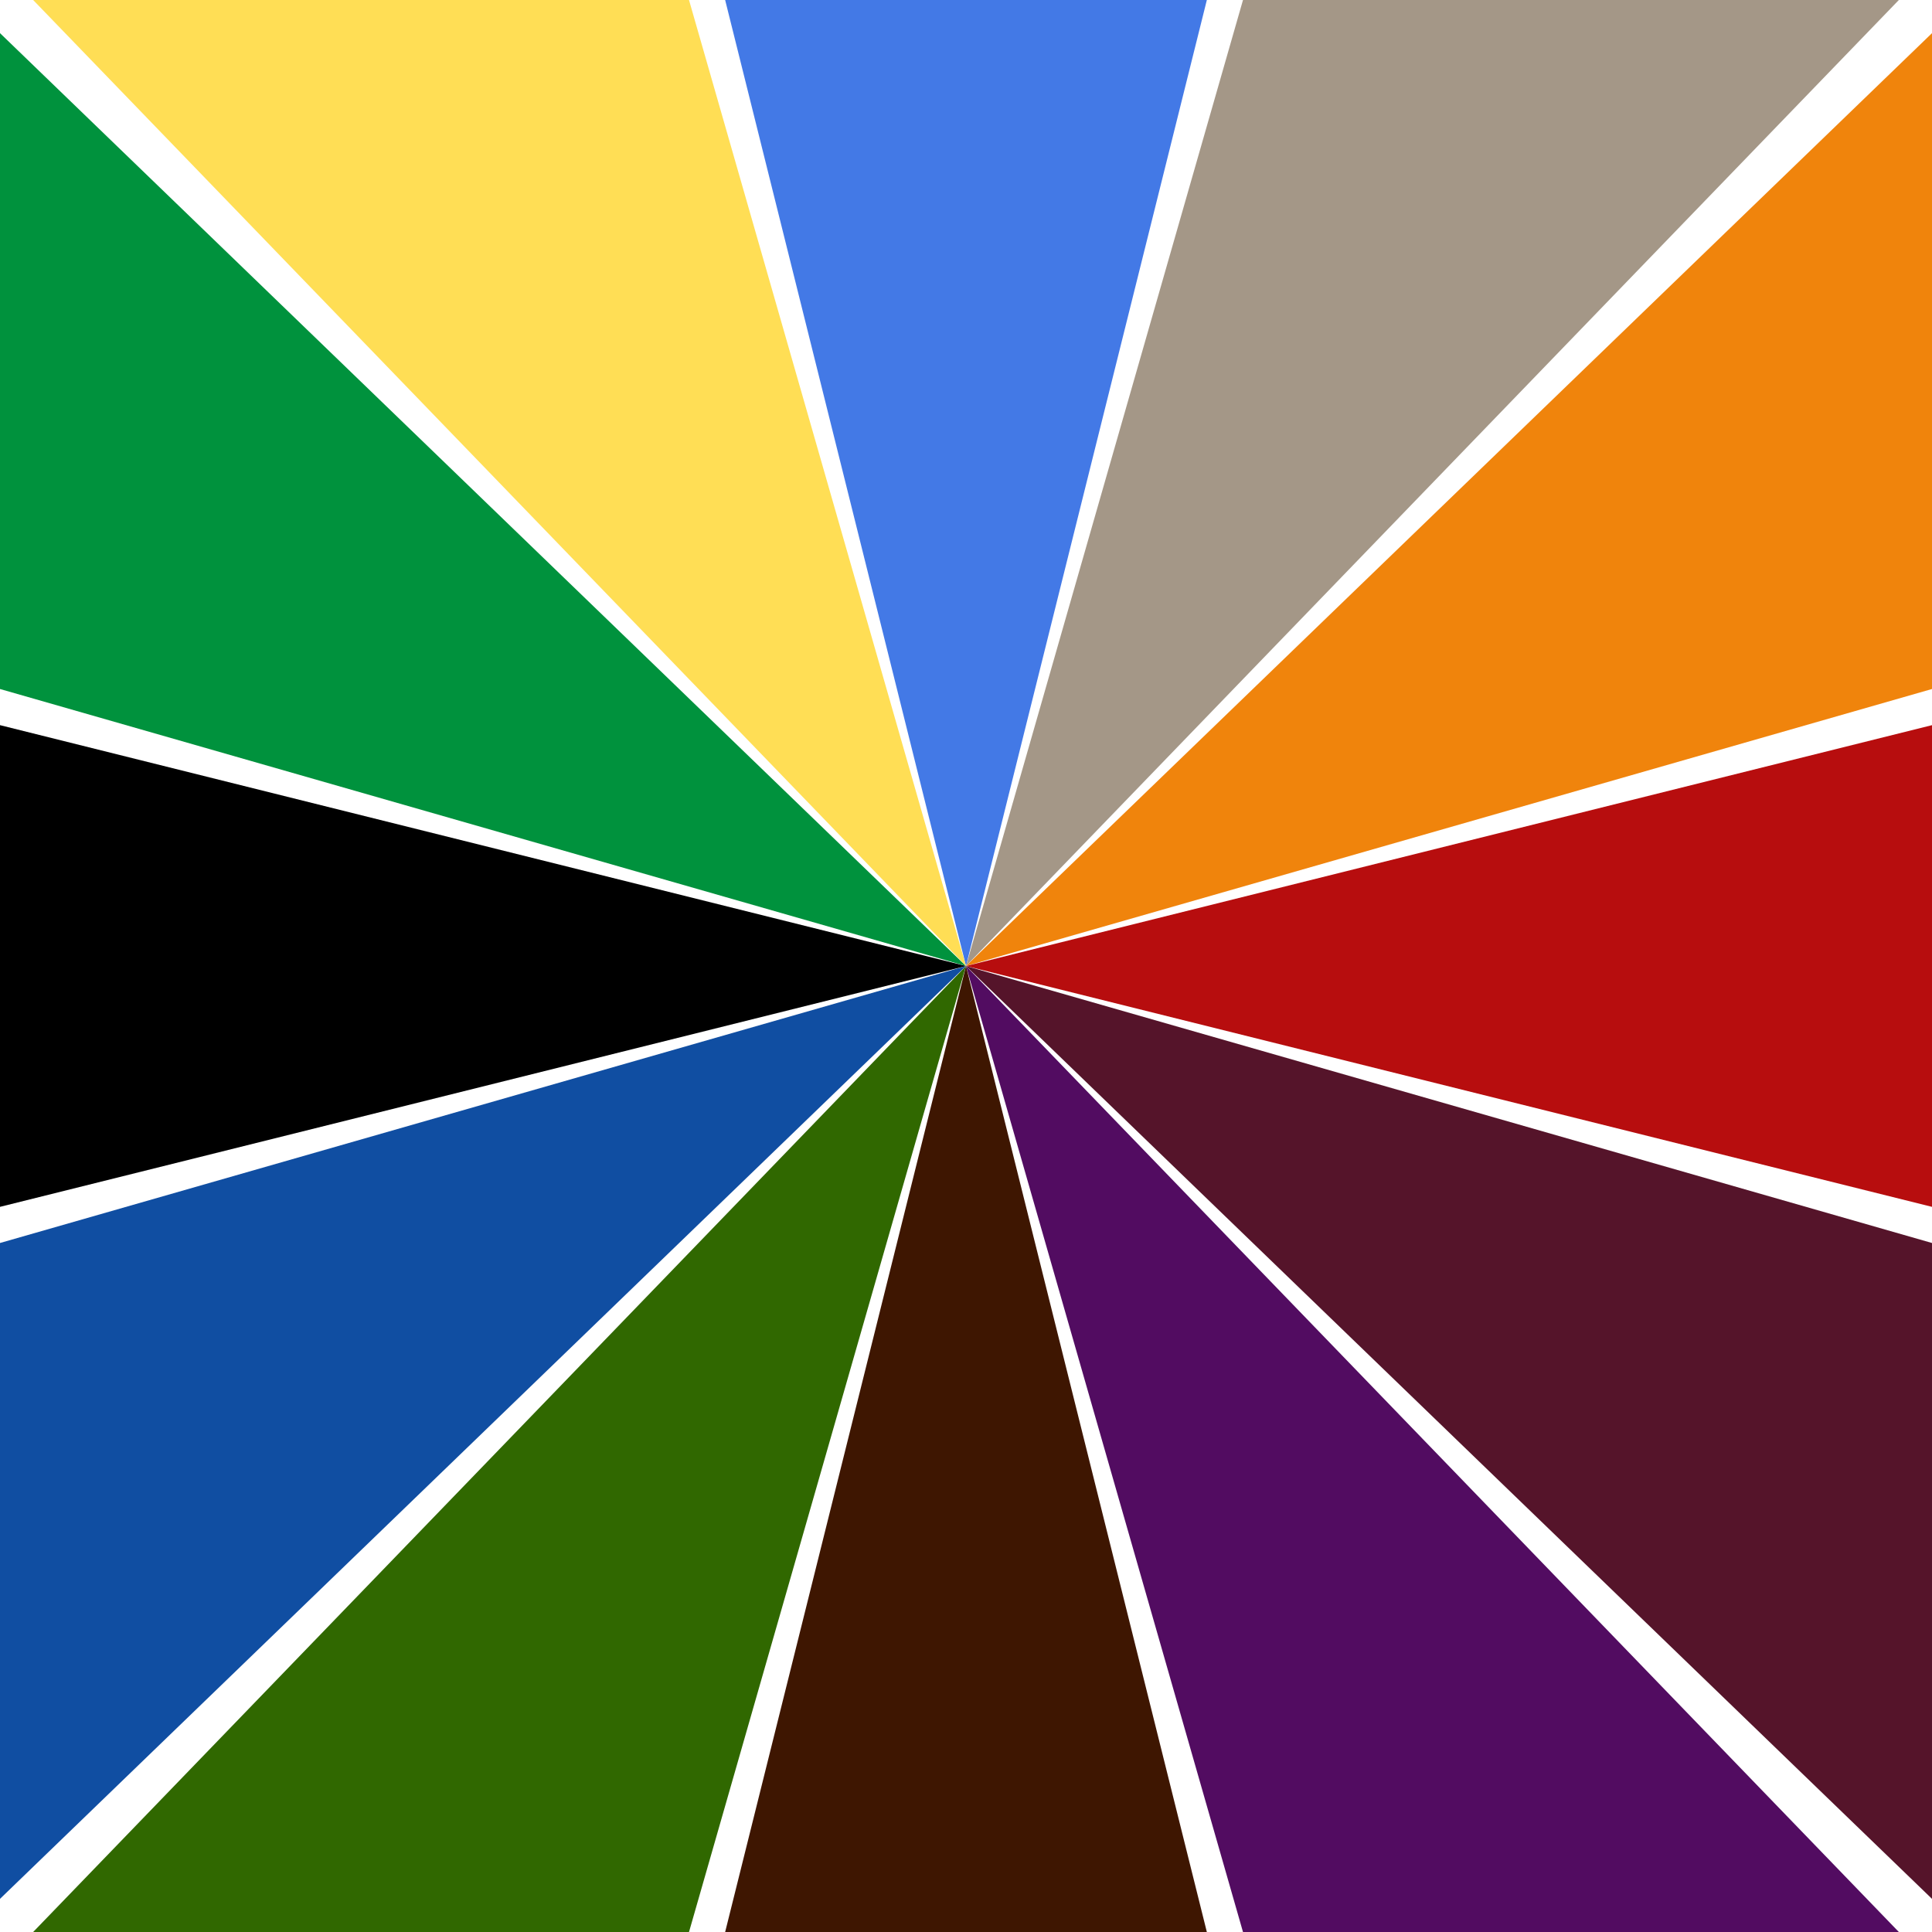
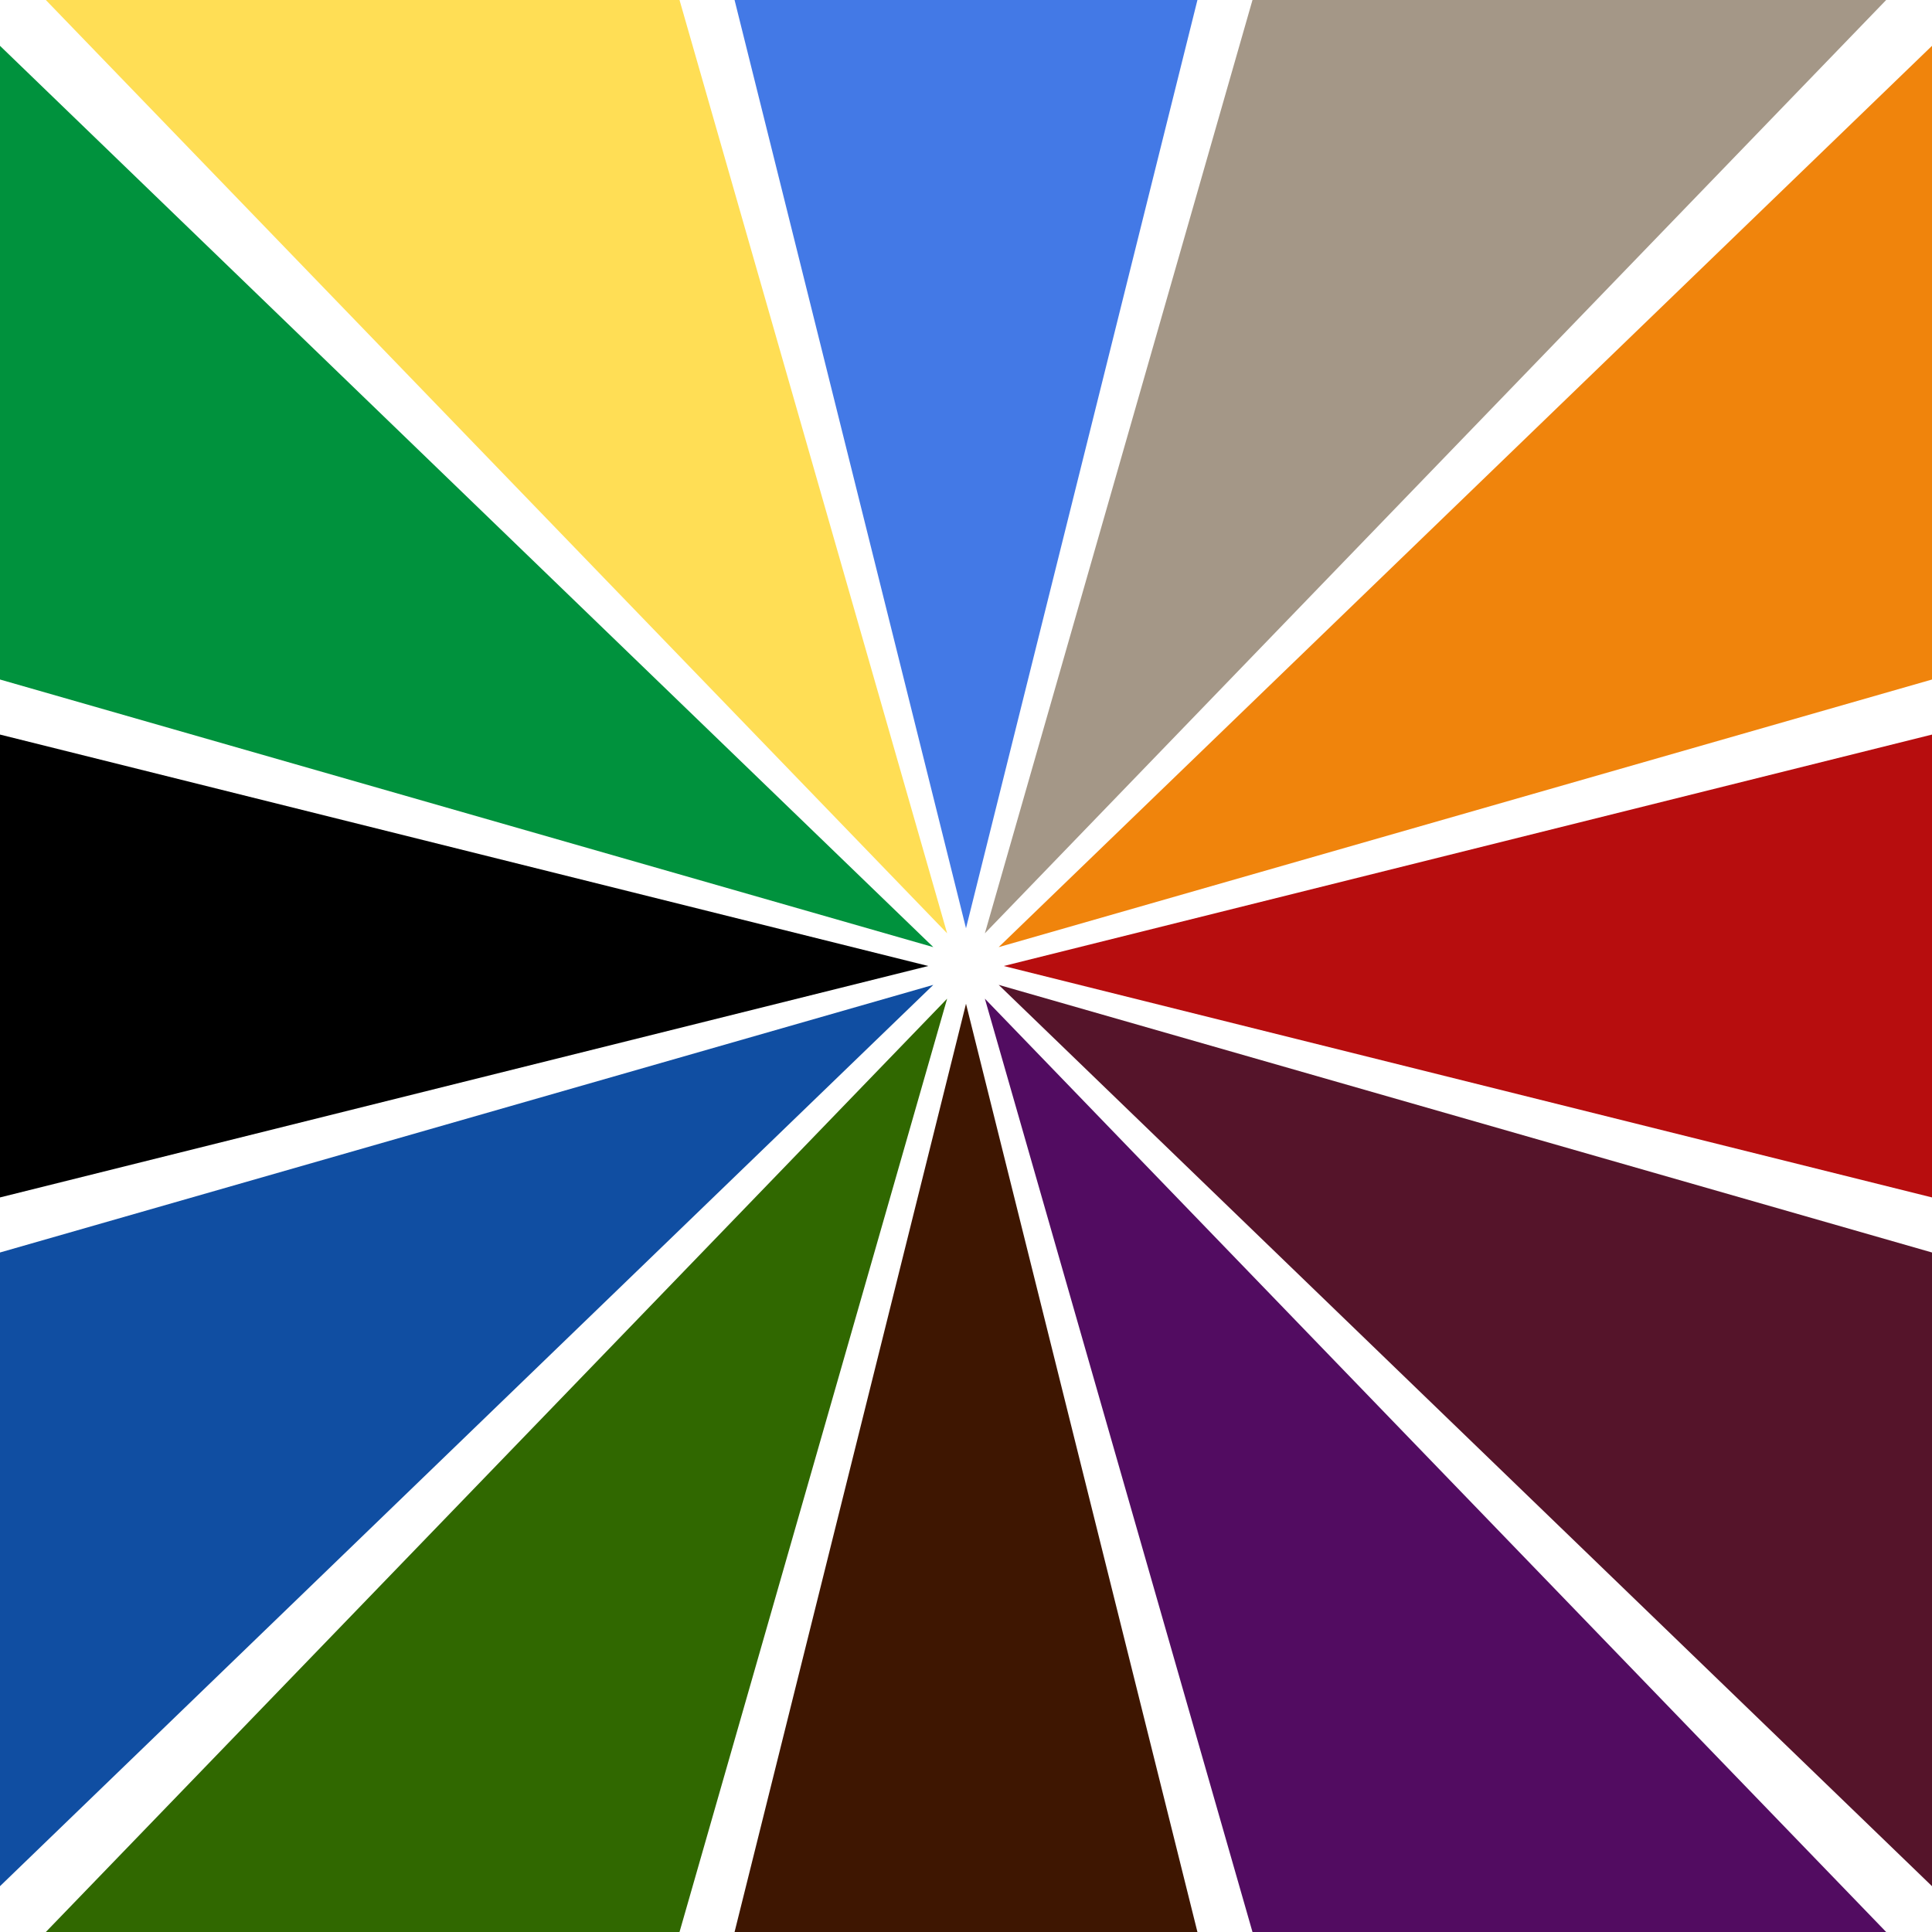
- <svg xmlns="http://www.w3.org/2000/svg" width="256" height="256" viewBox="0 0 256 256" version="1.1" id="svg1">
-   <defs id="defs1" />
-   <g id="layer2">
-     <path style="fill:#4379e6;fill-opacity:1" id="path1" d="m 82.415,-54.831 a 188.428,188.428 0 0 1 91.17,2e-6 L 128,128 Z" />
-     <path style="fill:#a49787;fill-opacity:1" id="path119" d="m 179.938,-53.129 a 188.428,188.428 0 0 1 78.955,45.585 L 128,128 Z" />
-     <path style="fill:#f0840c;fill-opacity:1" id="path120" d="M 263.544,-2.893 A 188.428,188.428 0 0 1 309.129,76.062 L 128,128 Z" />
-     <path style="fill:#b70d0e;fill-opacity:1" id="path121" d="m 310.831,82.415 a 188.428,188.428 0 0 1 0,91.17 L 128,128 Z" />
-     <path style="fill:#55142a;fill-opacity:1" id="path122" d="m 309.129,179.938 a 188.428,188.428 0 0 1 -45.585,78.955 L 128,128 Z" />
-     <path style="fill:#520c61;fill-opacity:1" id="path123" d="m 258.893,263.544 a 188.428,188.428 0 0 1 -78.955,45.585 L 128,128 Z" />
-     <path style="fill:#3e1601;fill-opacity:1" id="path124" d="m 173.585,310.831 a 188.428,188.428 0 0 1 -91.17,0 L 128,128 Z" />
-     <path style="fill:#306800;fill-opacity:1" id="path125" d="M 76.062,309.129 A 188.428,188.428 0 0 1 -2.893,263.544 L 128,128 Z" />
-     <path style="fill:#104ea2;fill-opacity:1" id="path126" d="M -7.544,258.893 A 188.428,188.428 0 0 1 -53.129,179.938 L 128,128 Z" />
-     <path style="fill:#000000;fill-opacity:1" id="path127" d="m -54.831,173.585 a 188.428,188.428 0 0 1 -10e-7,-91.17 L 128,128 Z" />
-     <path style="fill:#00923d;fill-opacity:1" id="path128" d="M -53.129,76.062 A 188.428,188.428 0 0 1 -7.544,-2.893 L 128,128 Z" />
-     <path style="fill:#ffde55;fill-opacity:1" id="path129" d="M -2.893,-7.544 A 188.428,188.428 0 0 1 76.062,-53.129 L 128,128 Z" />
-   </g>
+ <svg xmlns="http://www.w3.org/2000/svg" width="256" height="256" viewBox="0 0 256 256">
+   <path fill="#4379e6" d="M97.334 0 128 123 158.666 0Z" />
+   <path fill="#a49787" d="M165.961 0 130.5 123.67 249.928 0Z" />
+   <path fill="#f0840c" d="M256 6.072 132.33 125.5 256 90.039Z" />
+   <path fill="#b70d0e" d="M256 97.334 133 128l123 30.666Z" />
+   <path fill="#55142a" d="M132.33 130.5 256 249.928V165.961z" />
+   <path fill="#520c61" d="M130.5 132.33 165.961 256h83.967z" />
+   <path fill="#3e1601" d="M128 133 97.334 256h61.332z" />
+   <path fill="#306800" d="M125.5 132.33 6.072 256H90.039Z" />
+   <path fill="#104ea2" d="M123.67 130.5 0 165.961v83.967z" />
+   <path d="M0 97.334v61.332L123 128Z" />
+   <path fill="#00923d" d="M0 6.072V90.039L123.67 125.5Z" />
+   <path fill="#ffde55" d="M6.072 0 125.5 123.67 90.039 0Z" />
</svg>
